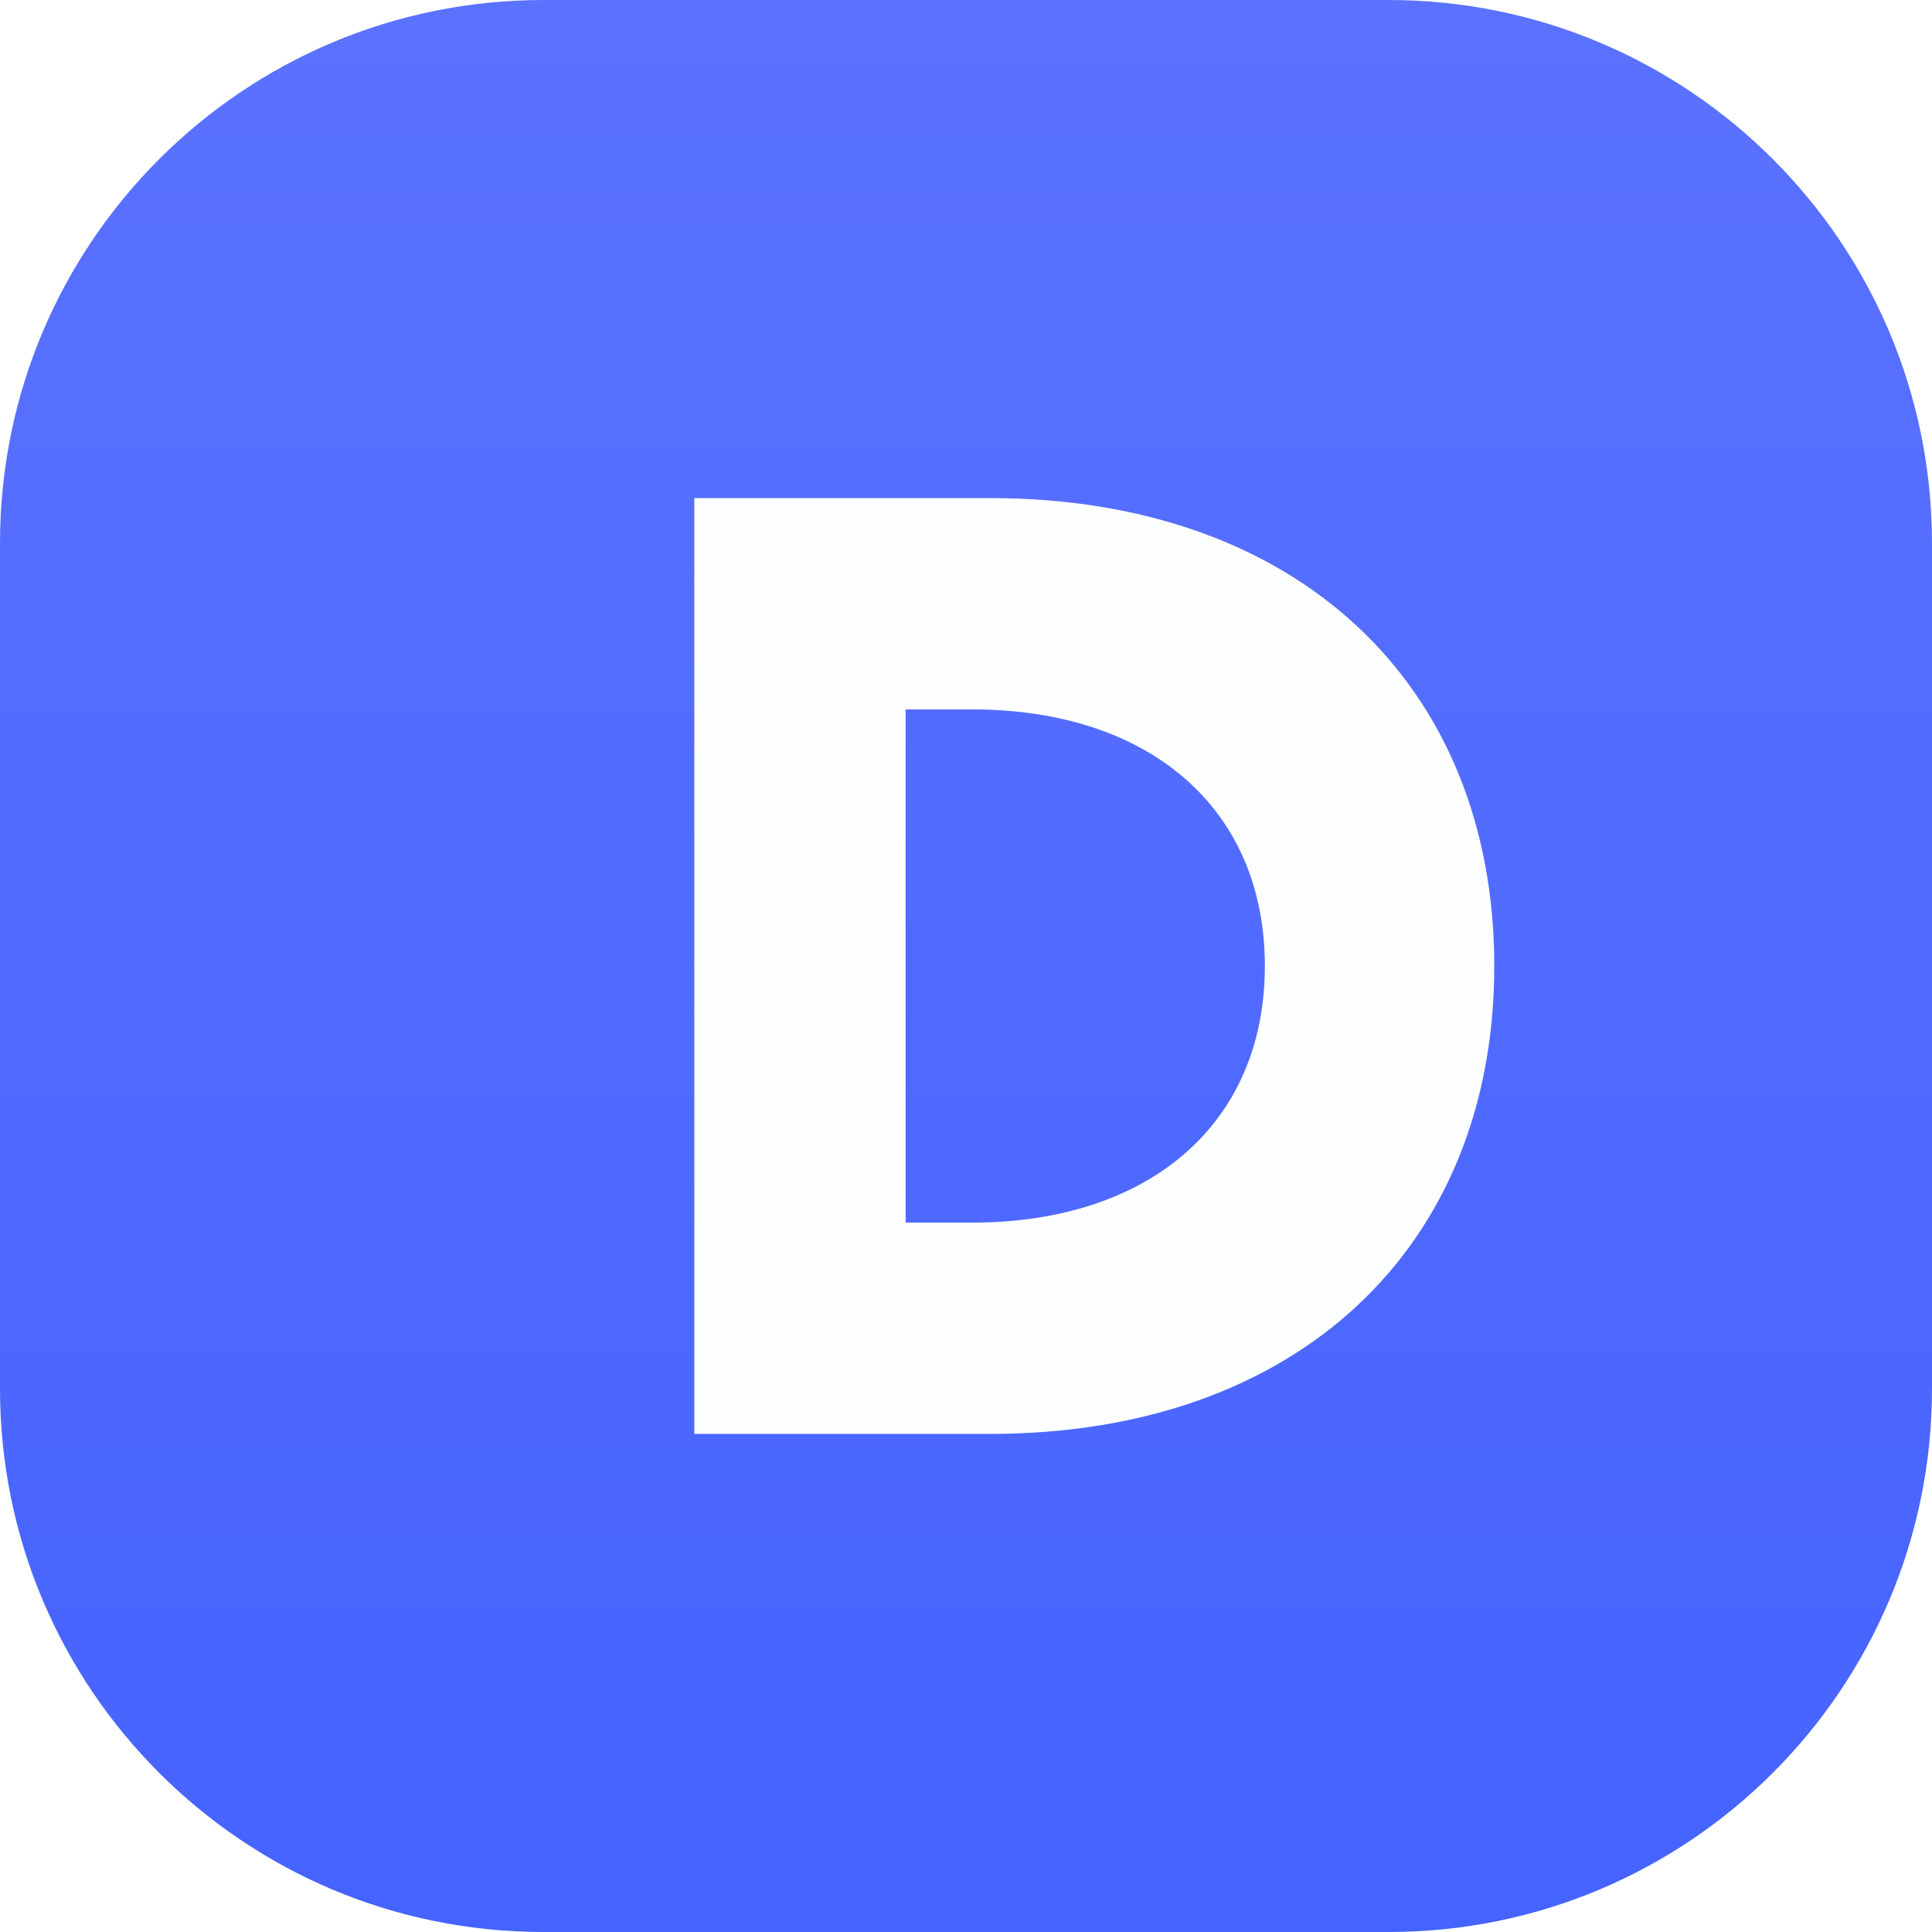
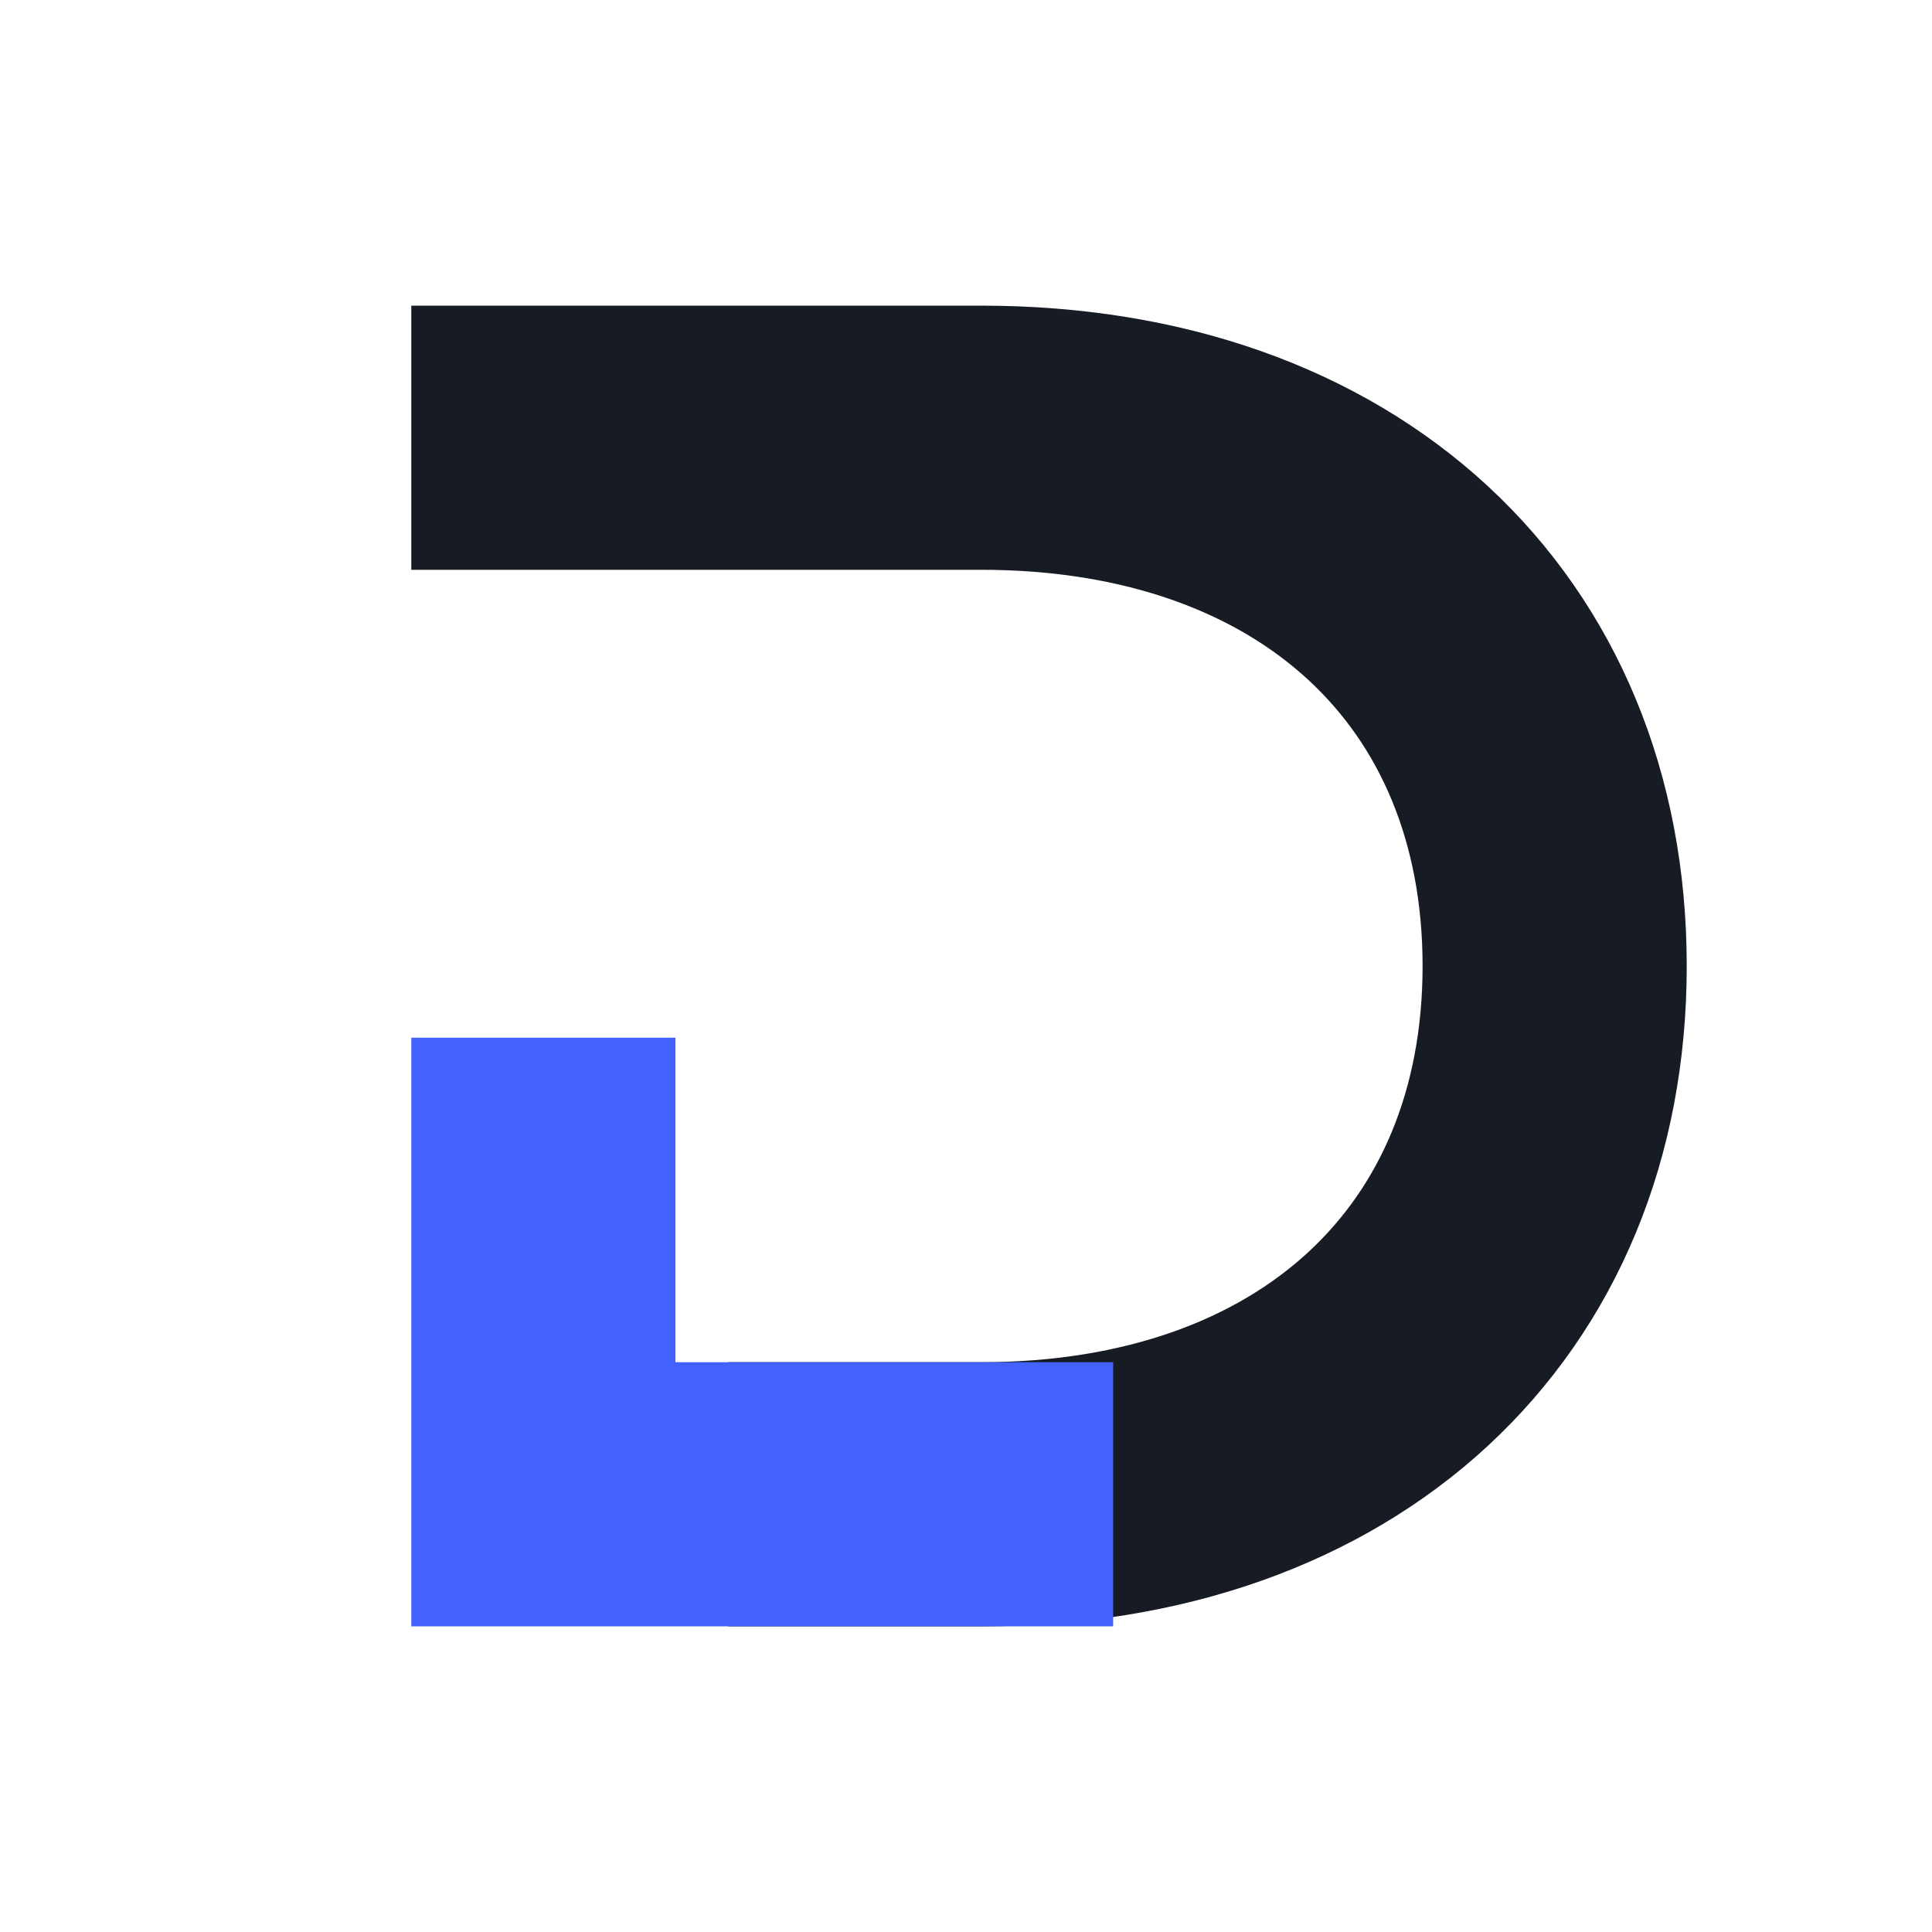
<svg xmlns="http://www.w3.org/2000/svg" viewBox="0 0 64 64" fill="none">
-   <rect width="64" height="64" rx="18" fill="url(#badge-gradient)" />
-   <path d="M23 16.5h9.8c10.2 0 16.7 6.2 16.7 15.5s-6.5 15.5-16.7 15.5H23v-31Zm9.2 24c5.9 0 9.7-3.3 9.7-8.5s-3.8-8.5-9.7-8.5H30v17h2.2Z" fill="#FDFEFF" />
-   <defs>
-     <linearGradient id="badge-gradient" x1="32" y1="0" x2="32" y2="64" gradientUnits="userSpaceOnUse">
-       <stop stop-color="#5B72FF" />
-       <stop offset="1" stop-color="#4563FF" />
-     </linearGradient>
-   </defs>
+   <path d="M18 14.5H32.5C44 14.5 51.5 21.5 51.5 32C51.5 42.5 44 49.5 32.5 49.5H28.5" stroke="#171B24" stroke-width="8.75" stroke-linecap="square" stroke-linejoin="round" />
+   <path d="M18 38.75V49.5H32.5" stroke="#4361FF" stroke-width="8.75" stroke-linecap="square" stroke-linejoin="miter" />
</svg>
